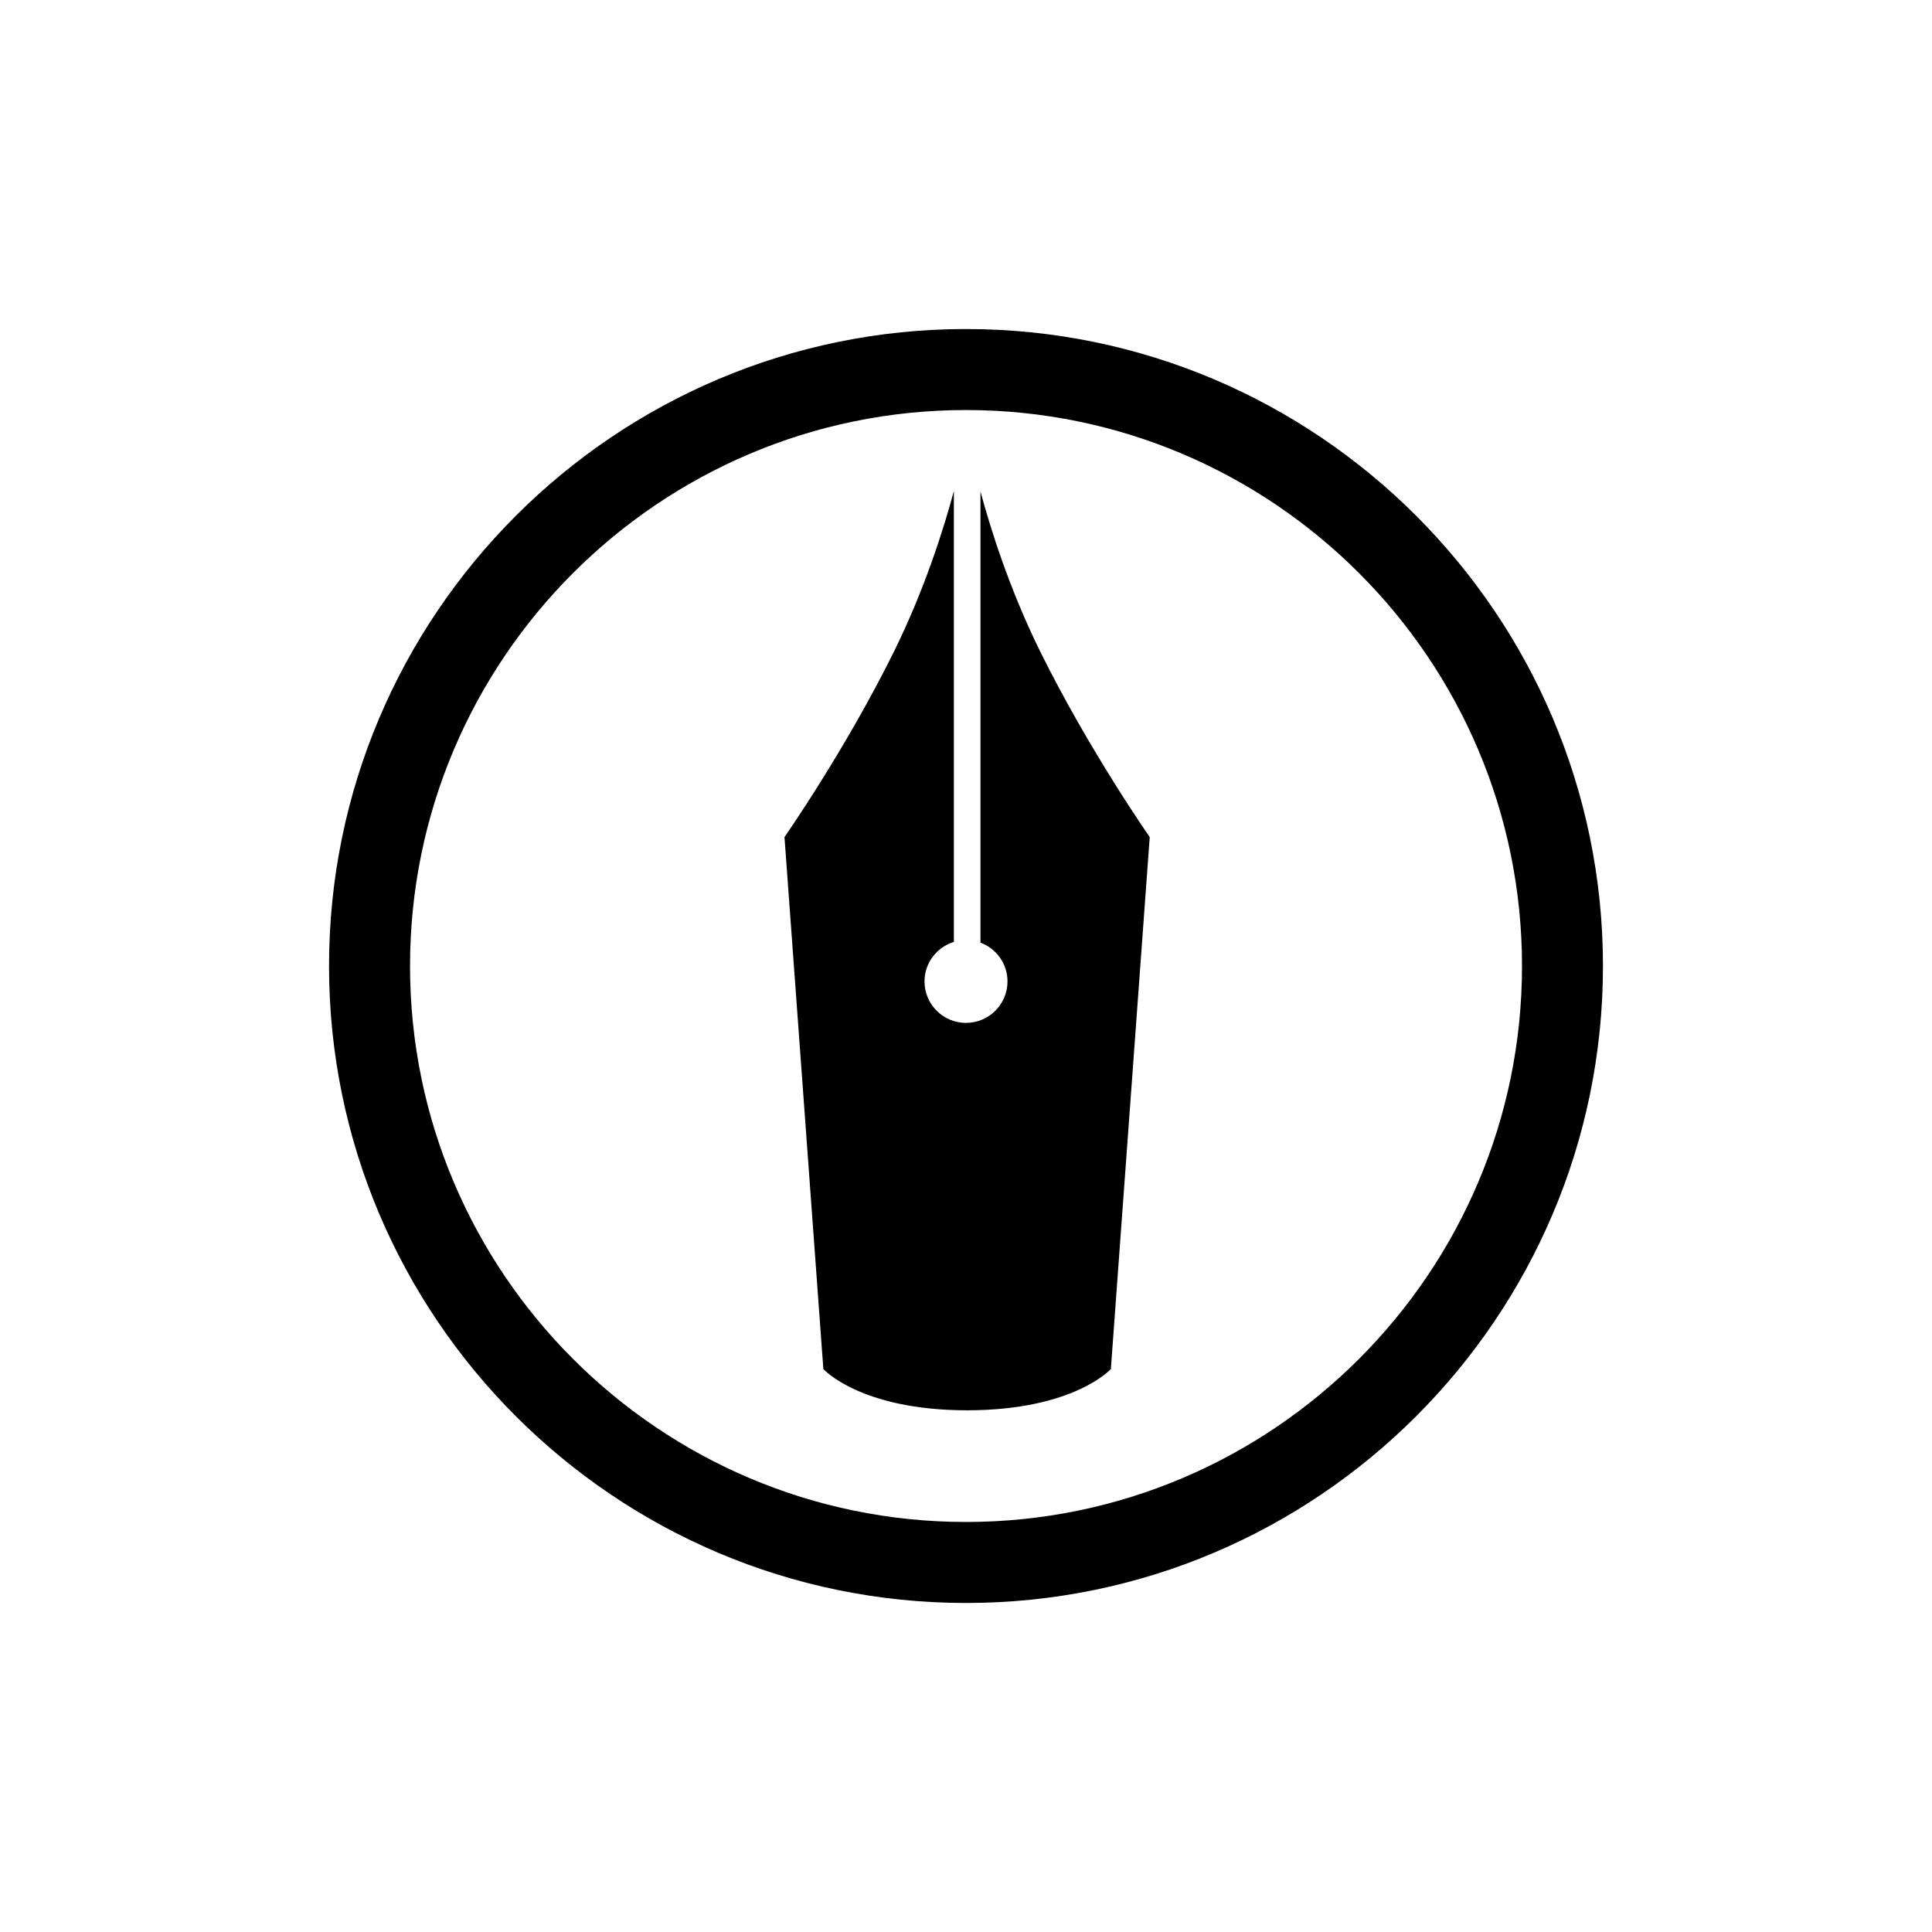
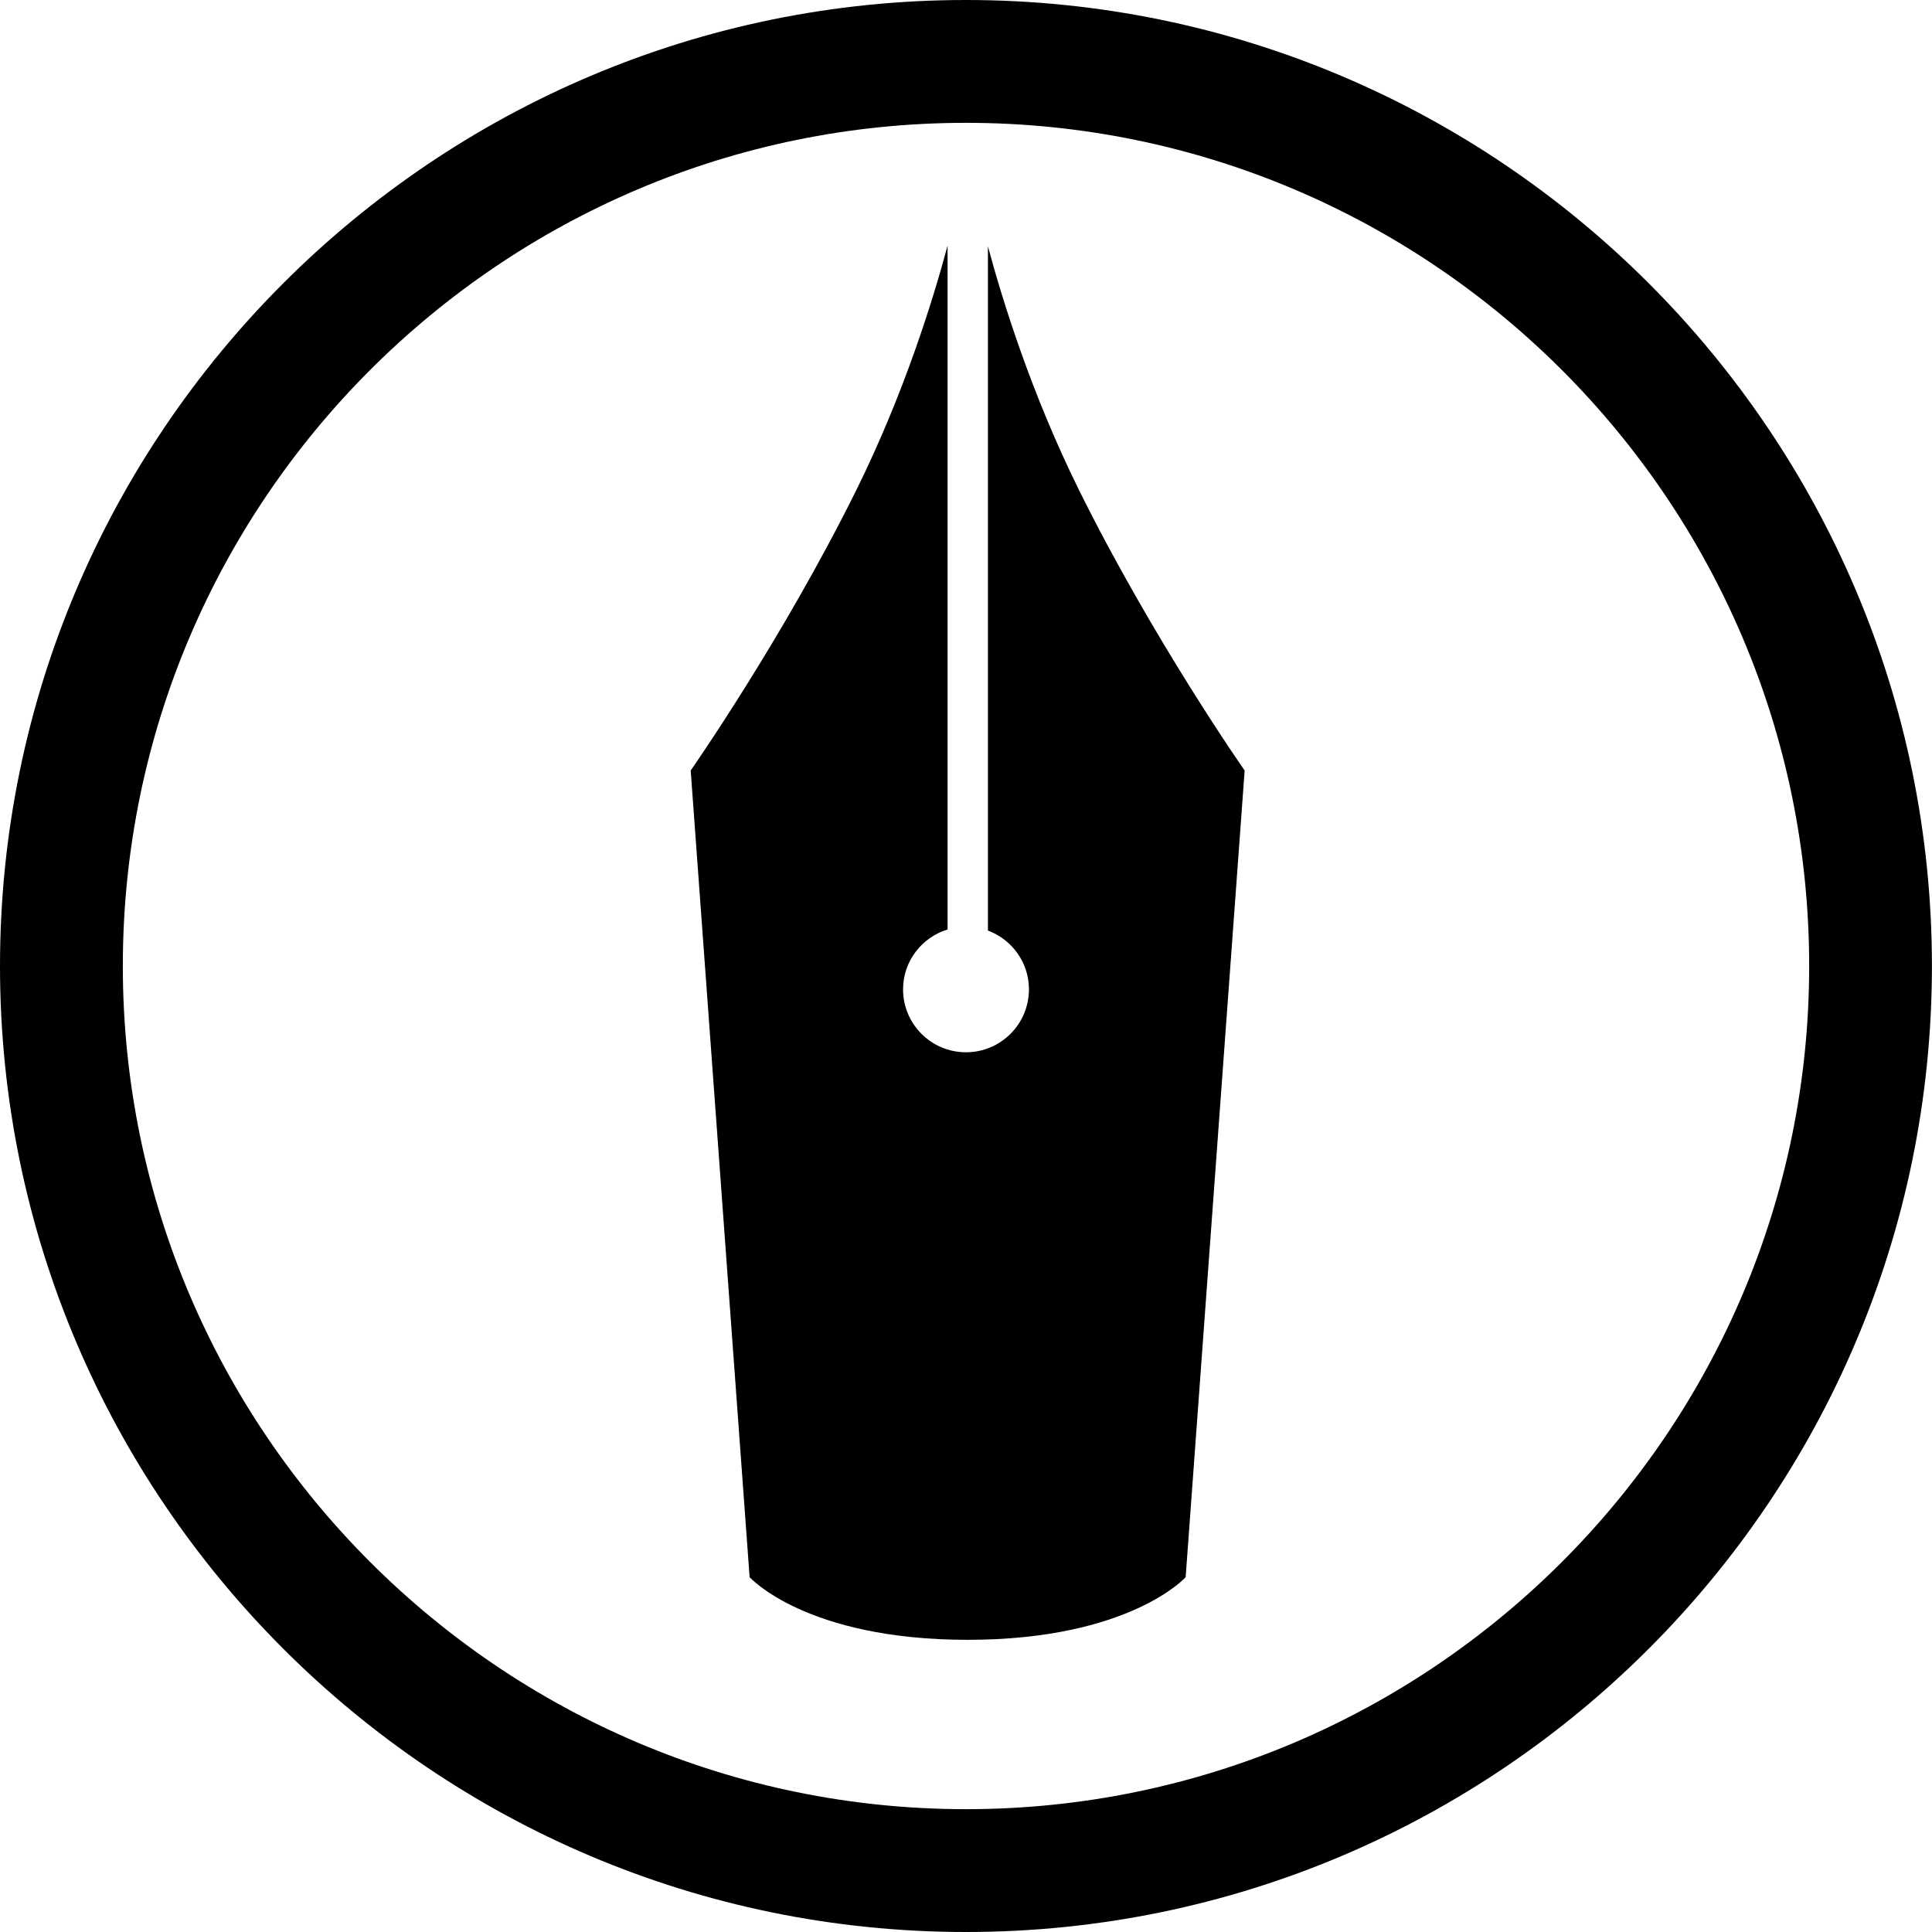
- <svg xmlns="http://www.w3.org/2000/svg" width="300" height="300" viewBox="0 0 300 300">
-   <path d="M149.999 248.909c-54.537 0-98.906-44.367-98.906-98.909 0-54.537 44.369-98.909 98.906-98.909 54.545 0 98.908 44.372 98.908 98.909 0 54.542-44.363 98.909-98.908 98.909zm0-185.238c-47.601 0-86.33 38.723-86.33 86.329 0 47.605 38.729 86.332 86.33 86.332 47.61 0 86.338-38.727 86.338-86.332 0-47.606-38.728-86.329-86.338-86.329zM161.52 101.16c-4.832-9.785-7.783-19.3-9.273-24.845v70.055c2.447.917 4.197 3.257 4.197 6.021 0 3.559-2.887 6.442-6.443 6.442-3.56 0-6.443-2.885-6.443-6.442 0-2.896 1.925-5.317 4.558-6.131v-70.019c-1.485 5.531-4.438 15.092-9.293 24.919-7.571 15.314-17.009 28.823-17.009 28.823l6.036 82.598s5.736 6.401 22.31 6.41h.023c16.573-.009 22.312-6.41 22.312-6.41l6.035-82.598c-.003 0-9.441-13.508-17.01-28.823z" />
+ <svg xmlns="http://www.w3.org/2000/svg" width="26px" height="26px" viewBox="0 0 26 26" version="1.1">
+   <g id="Symbols" stroke="none" stroke-width="1" fill-rule="evenodd">
+     <g id="Icon/HatenaBlog" transform="translate(-2, -2)" fill-rule="nonzero">
+       <path d="M15,28 C7.832,28 2,22.169 2,15 C2,7.832 7.832,2 15,2 C22.169,2 27.999,7.832 27.999,15 C27.999,22.169 22.169,28 15,28 Z M15,3.653 C8.743,3.653 3.653,8.743 3.653,15 C3.653,21.257 8.743,26.347 15,26.347 C21.257,26.347 26.347,21.257 26.347,15 C26.347,8.743 21.257,3.653 15,3.653 Z M16.514,8.581 C15.879,7.295 15.491,6.044 15.295,5.315 L15.295,14.523 C15.617,14.643 15.847,14.951 15.847,15.314 C15.847,15.782 15.467,16.161 15,16.161 C14.532,16.161 14.153,15.782 14.153,15.314 C14.153,14.934 14.406,14.615 14.752,14.508 L14.752,5.306 C14.557,6.033 14.169,7.289 13.531,8.581 C12.536,10.594 11.295,12.369 11.295,12.369 L12.088,23.225 C12.088,23.225 12.842,24.067 15.021,24.068 L15.024,24.068 C17.202,24.067 17.956,23.225 17.956,23.225 L18.75,12.369 C18.749,12.369 17.509,10.594 16.514,8.581 Z" id="HatenaBlog" />
+     </g>
+   </g>
</svg>
